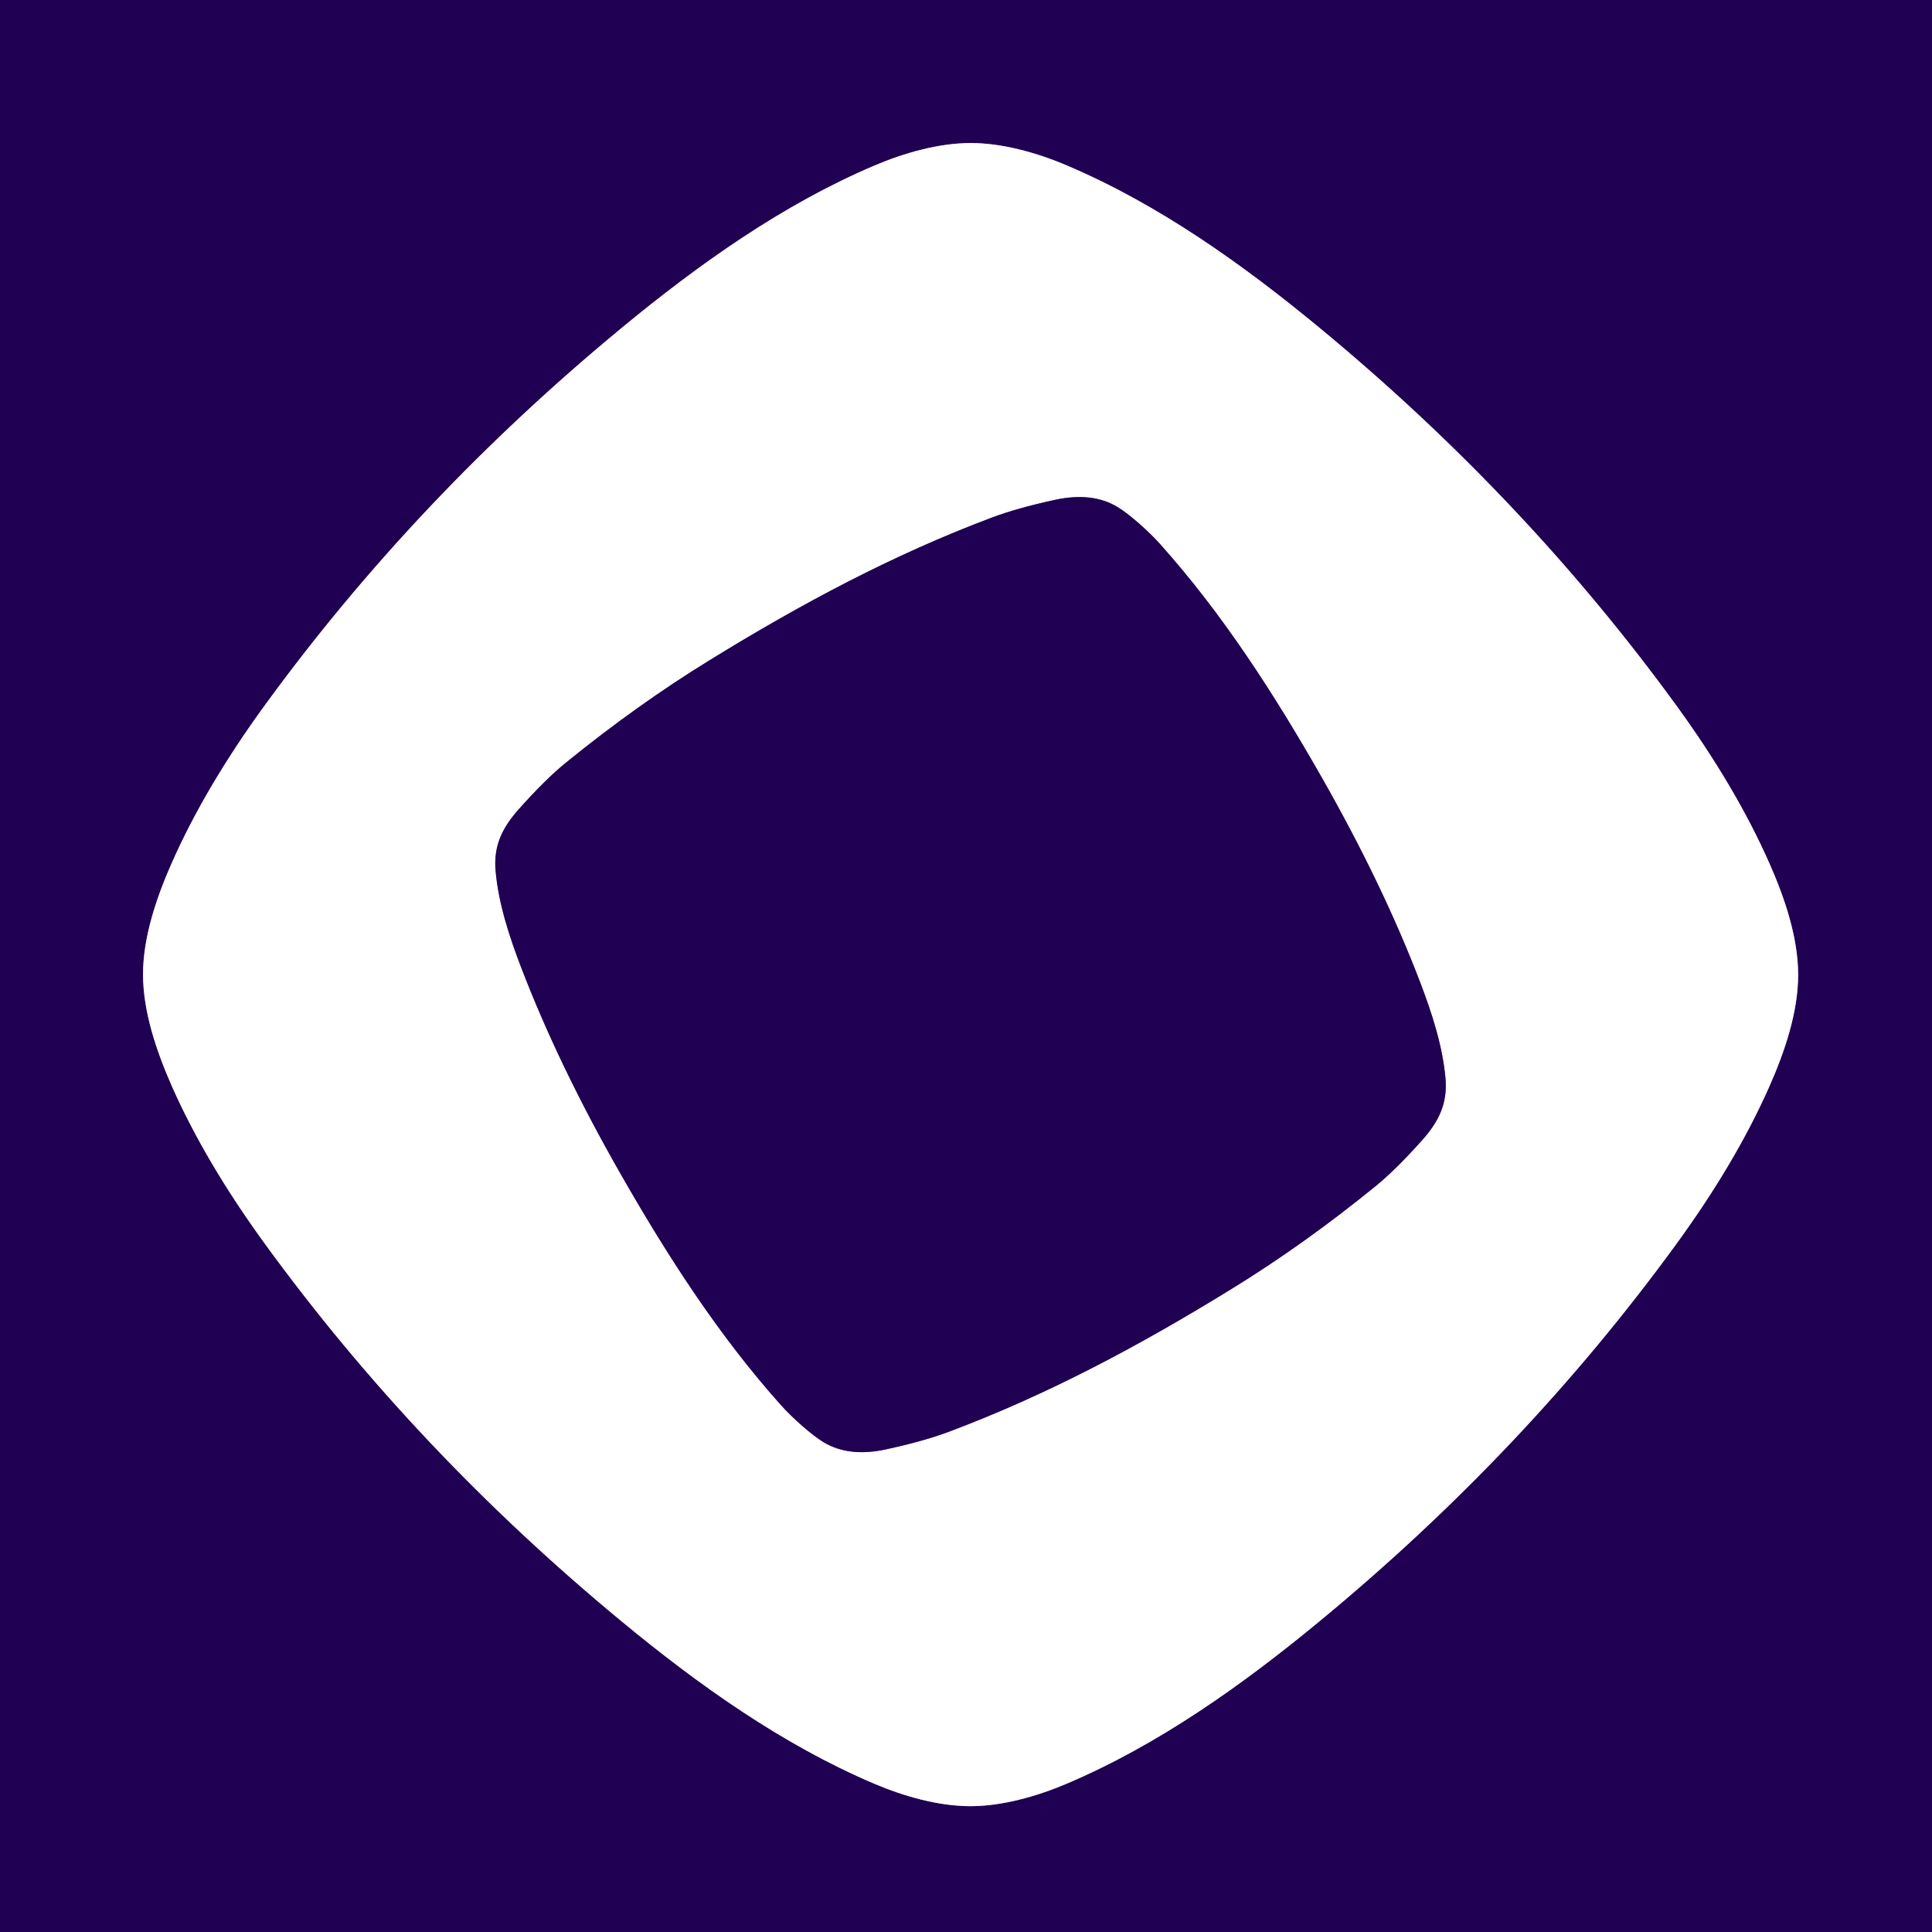
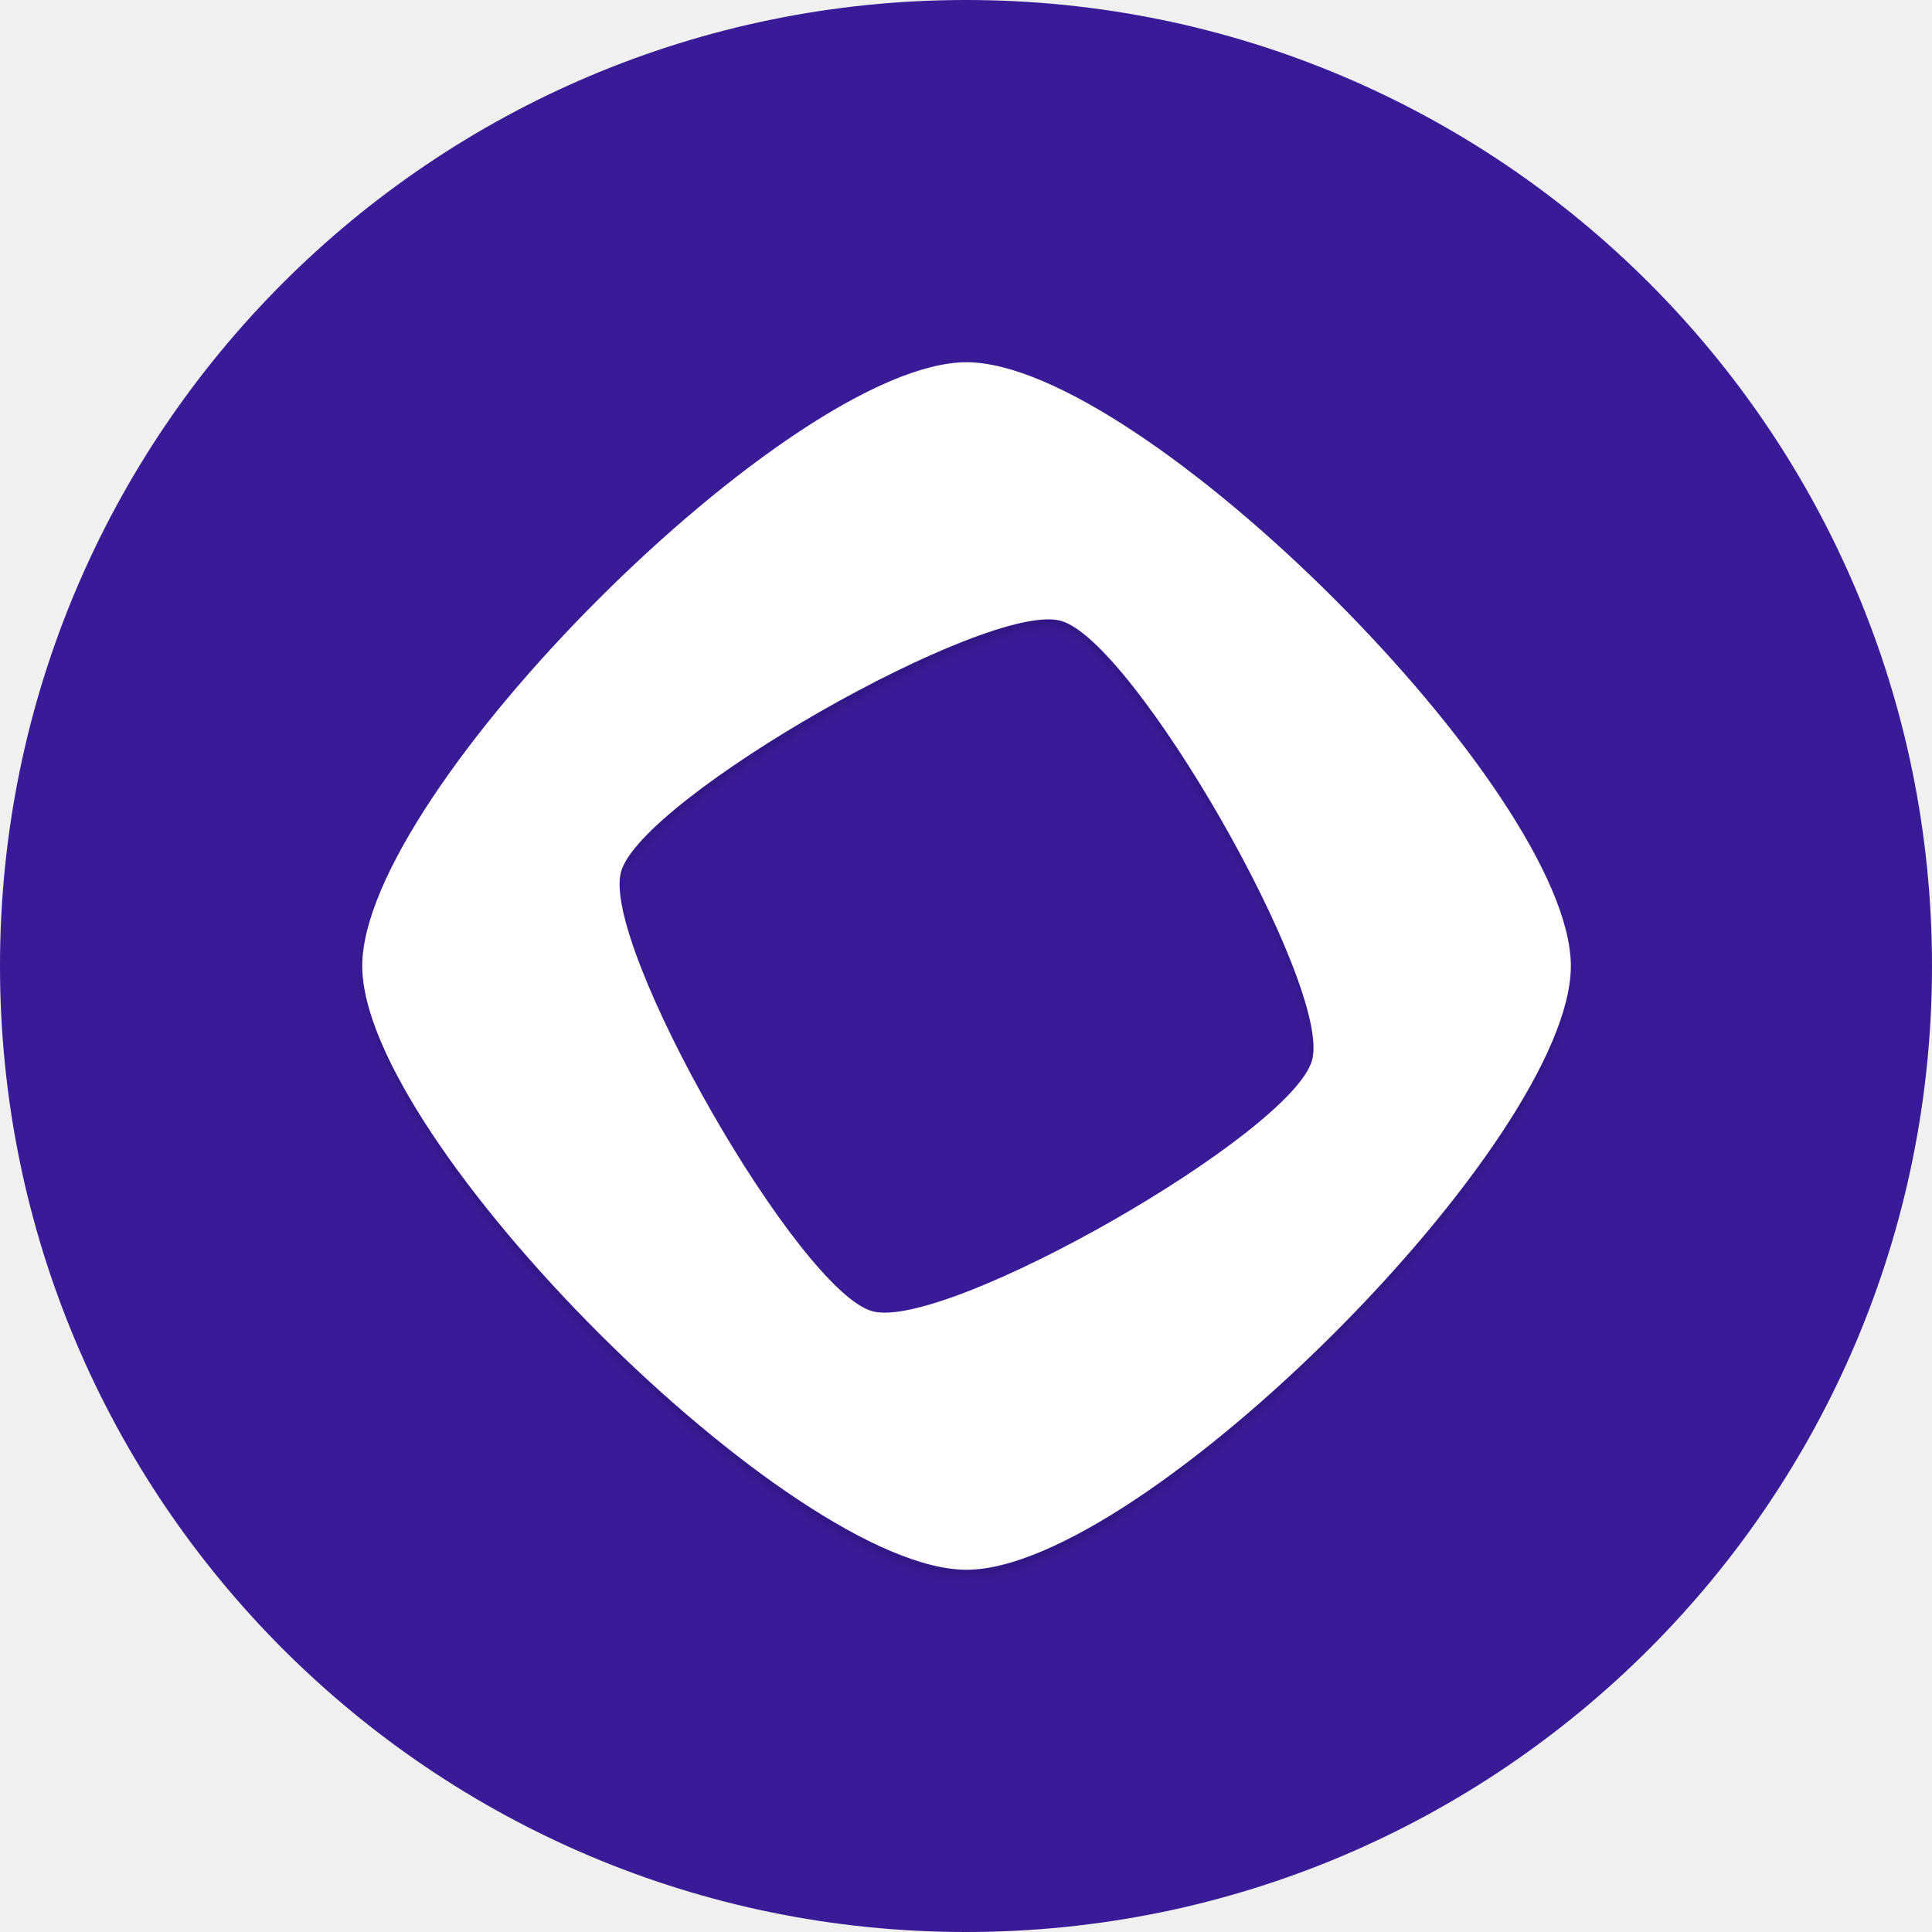
- <svg xmlns="http://www.w3.org/2000/svg" version="1.1" viewBox="0.00 0.00 392.00 392.00" width="392.00" height="392.00">
-   <g stroke-width="2.00" fill="none" stroke-linecap="butt">
-     <path stroke="#9080a9" d="   M 29.02 197.69   C 29.02 205.25 31.74 213.29 34.88 220.40   Q 41.69 235.78 53.70 252.30   Q 84.31 294.40 125.99 328.86   C 141.76 341.90 158.74 353.98 177.35 361.90   C 183.50 364.52 190.49 366.46 196.87 366.47   C 203.26 366.47 210.25 364.53 216.40 361.92   C 235.02 354.01 252.01 341.94 267.78 328.91   Q 309.49 294.48 340.13 252.40   Q 352.15 235.89 358.97 220.51   C 362.12 213.41 364.84 205.37 364.84 197.80   C 364.84 190.24 362.13 182.20 358.98 175.10   Q 352.17 159.71 340.16 143.19   Q 309.55 101.09 267.87 66.63   C 252.10 53.59 235.12 41.51 216.51 33.59   C 210.36 30.97 203.37 29.03 196.99 29.02   C 190.61 29.02 183.62 30.96 177.47 33.57   C 158.85 41.48 141.86 53.55 126.08 66.58   Q 84.38 101.01 53.74 143.09   Q 41.72 159.60 34.90 174.98   C 31.75 182.08 29.03 190.12 29.02 197.69" />
-     <path stroke="#9080a9" d="   M 125.80 237.98   C 135.36 254.74 145.80 270.96 158.52 285.17   C 160.78 287.68 164.67 291.17 167.16 292.66   Q 172.28 295.71 179.80 294.07   Q 187.47 292.40 192.51 290.51   C 212.72 282.92 231.27 272.98 249.84 261.55   Q 264.56 252.50 279.00 240.76   Q 283.19 237.36 288.56 231.33   C 291.91 227.57 293.73 223.91 293.29 218.82   C 292.71 212.26 290.59 205.66 288.03 198.99   Q 280.45 179.25 268.05 157.51   C 258.48 140.74 248.04 124.52 235.32 110.32   C 233.06 107.81 229.17 104.32 226.68 102.83   Q 221.56 99.78 214.04 101.42   Q 206.37 103.09 201.33 104.98   C 181.12 112.57 162.57 122.51 144.00 133.94   Q 129.28 142.99 114.84 154.73   Q 110.65 158.13 105.28 164.16   C 101.93 167.92 100.11 171.58 100.55 176.67   C 101.13 183.23 103.25 189.83 105.82 196.50   Q 113.40 216.24 125.80 237.98" />
+ <svg xmlns="http://www.w3.org/2000/svg" width="256" height="256" viewBox="0 0 256 256" fill="none">
+   <circle cx="128" cy="128" r="128" fill="#391B97" />
+   <g filter="url(#a)">
+     <path d="M128.072 48C104.949 48 48 104.896 48 128C48 151.103 104.949 208 128.072 208C151.195 208 208.146 151.102 208.146 128C208.146 104.897 151.196 48 128.072 48ZM115.595 173.746C105.843 171.091 79.628 125.274 82.286 115.533C84.943 105.79 130.801 79.599 140.551 82.254C150.303 84.909 176.518 130.724 173.861 140.467C171.203 150.209 125.346 176.401 115.595 173.746Z" fill="white" />
  </g>
-   <path fill="#200053" d="   M 392.00 0.00   L 392.00 392.00   L 0.00 392.00   L 0.00 0.00   L 392.00 0.00   Z   M 29.02 197.69   C 29.02 205.25 31.74 213.29 34.88 220.40   Q 41.69 235.78 53.70 252.30   Q 84.31 294.40 125.99 328.86   C 141.76 341.90 158.74 353.98 177.35 361.90   C 183.50 364.52 190.49 366.46 196.87 366.47   C 203.26 366.47 210.25 364.53 216.40 361.92   C 235.02 354.01 252.01 341.94 267.78 328.91   Q 309.49 294.48 340.13 252.40   Q 352.15 235.89 358.97 220.51   C 362.12 213.41 364.84 205.37 364.84 197.80   C 364.84 190.24 362.13 182.20 358.98 175.10   Q 352.17 159.71 340.16 143.19   Q 309.55 101.09 267.87 66.63   C 252.10 53.59 235.12 41.51 216.51 33.59   C 210.36 30.97 203.37 29.03 196.99 29.02   C 190.61 29.02 183.62 30.96 177.47 33.57   C 158.85 41.48 141.86 53.55 126.08 66.58   Q 84.38 101.01 53.74 143.09   Q 41.72 159.60 34.90 174.98   C 31.75 182.08 29.03 190.12 29.02 197.69   Z" />
-   <path fill="#ffffff" d="   M 196.99 29.02   C 203.37 29.03 210.36 30.97 216.51 33.59   C 235.12 41.51 252.10 53.59 267.87 66.63   Q 309.55 101.09 340.16 143.19   Q 352.17 159.71 358.98 175.10   C 362.13 182.20 364.84 190.24 364.84 197.80   C 364.84 205.37 362.12 213.41 358.97 220.51   Q 352.15 235.89 340.13 252.40   Q 309.49 294.48 267.78 328.91   C 252.01 341.94 235.02 354.01 216.40 361.92   C 210.25 364.53 203.26 366.47 196.87 366.47   C 190.49 366.46 183.50 364.52 177.35 361.90   C 158.74 353.98 141.76 341.90 125.99 328.86   Q 84.31 294.40 53.70 252.30   Q 41.69 235.78 34.88 220.40   C 31.74 213.29 29.02 205.25 29.02 197.69   C 29.03 190.12 31.75 182.08 34.90 174.98   Q 41.72 159.60 53.74 143.09   Q 84.38 101.01 126.08 66.58   C 141.86 53.55 158.85 41.48 177.47 33.57   C 183.62 30.96 190.61 29.02 196.99 29.02   Z   M 125.80 237.98   C 135.36 254.74 145.80 270.96 158.52 285.17   C 160.78 287.68 164.67 291.17 167.16 292.66   Q 172.28 295.71 179.80 294.07   Q 187.47 292.40 192.51 290.51   C 212.72 282.92 231.27 272.98 249.84 261.55   Q 264.56 252.50 279.00 240.76   Q 283.19 237.36 288.56 231.33   C 291.91 227.57 293.73 223.91 293.29 218.82   C 292.71 212.26 290.59 205.66 288.03 198.99   Q 280.45 179.25 268.05 157.51   C 258.48 140.74 248.04 124.52 235.32 110.32   C 233.06 107.81 229.17 104.32 226.68 102.83   Q 221.56 99.78 214.04 101.42   Q 206.37 103.09 201.33 104.98   C 181.12 112.57 162.57 122.51 144.00 133.94   Q 129.28 142.99 114.84 154.73   Q 110.65 158.13 105.28 164.16   C 101.93 167.92 100.11 171.58 100.55 176.67   C 101.13 183.23 103.25 189.83 105.82 196.50   Q 113.40 216.24 125.80 237.98   Z" />
-   <path fill="#200053" d="   M 125.80 237.98   Q 113.40 216.24 105.82 196.50   C 103.25 189.83 101.13 183.23 100.55 176.67   C 100.11 171.58 101.93 167.92 105.28 164.16   Q 110.65 158.13 114.84 154.73   Q 129.28 142.99 144.00 133.94   C 162.57 122.51 181.12 112.57 201.33 104.98   Q 206.37 103.09 214.04 101.42   Q 221.56 99.78 226.68 102.83   C 229.17 104.32 233.06 107.81 235.32 110.32   C 248.04 124.52 258.48 140.74 268.05 157.51   Q 280.45 179.25 288.03 198.99   C 290.59 205.66 292.71 212.26 293.29 218.82   C 293.73 223.91 291.91 227.57 288.56 231.33   Q 283.19 237.36 279.00 240.76   Q 264.56 252.50 249.84 261.55   C 231.27 272.98 212.72 282.92 192.51 290.51   Q 187.47 292.40 179.80 294.07   Q 172.28 295.71 167.16 292.66   C 164.67 291.17 160.78 287.68 158.52 285.17   C 145.80 270.96 135.36 254.74 125.80 237.98   Z" />
+   <defs>
+     <filter id="a" x="47" y="48" width="162.146" height="162" filterUnits="userSpaceOnUse" color-interpolation-filters="sRGB">
+       <feFlood flood-opacity="0" result="BackgroundImageFix" />
+       <feColorMatrix in="SourceAlpha" type="matrix" values="0 0 0 0 0 0 0 0 0 0 0 0 0 0 0 0 0 0 127 0" result="hardAlpha" />
+       <feOffset dy="1" />
+       <feGaussianBlur stdDeviation="0.5" />
+       <feComposite in2="hardAlpha" operator="out" />
+       <feColorMatrix type="matrix" values="0 0 0 0 0 0 0 0 0 0 0 0 0 0 0 0 0 0 0.125 0" />
+       <feBlend mode="normal" in2="BackgroundImageFix" result="b" />
+       <feBlend mode="normal" in="SourceGraphic" in2="b" result="shape" />
+     </filter>
+   </defs>
</svg>
